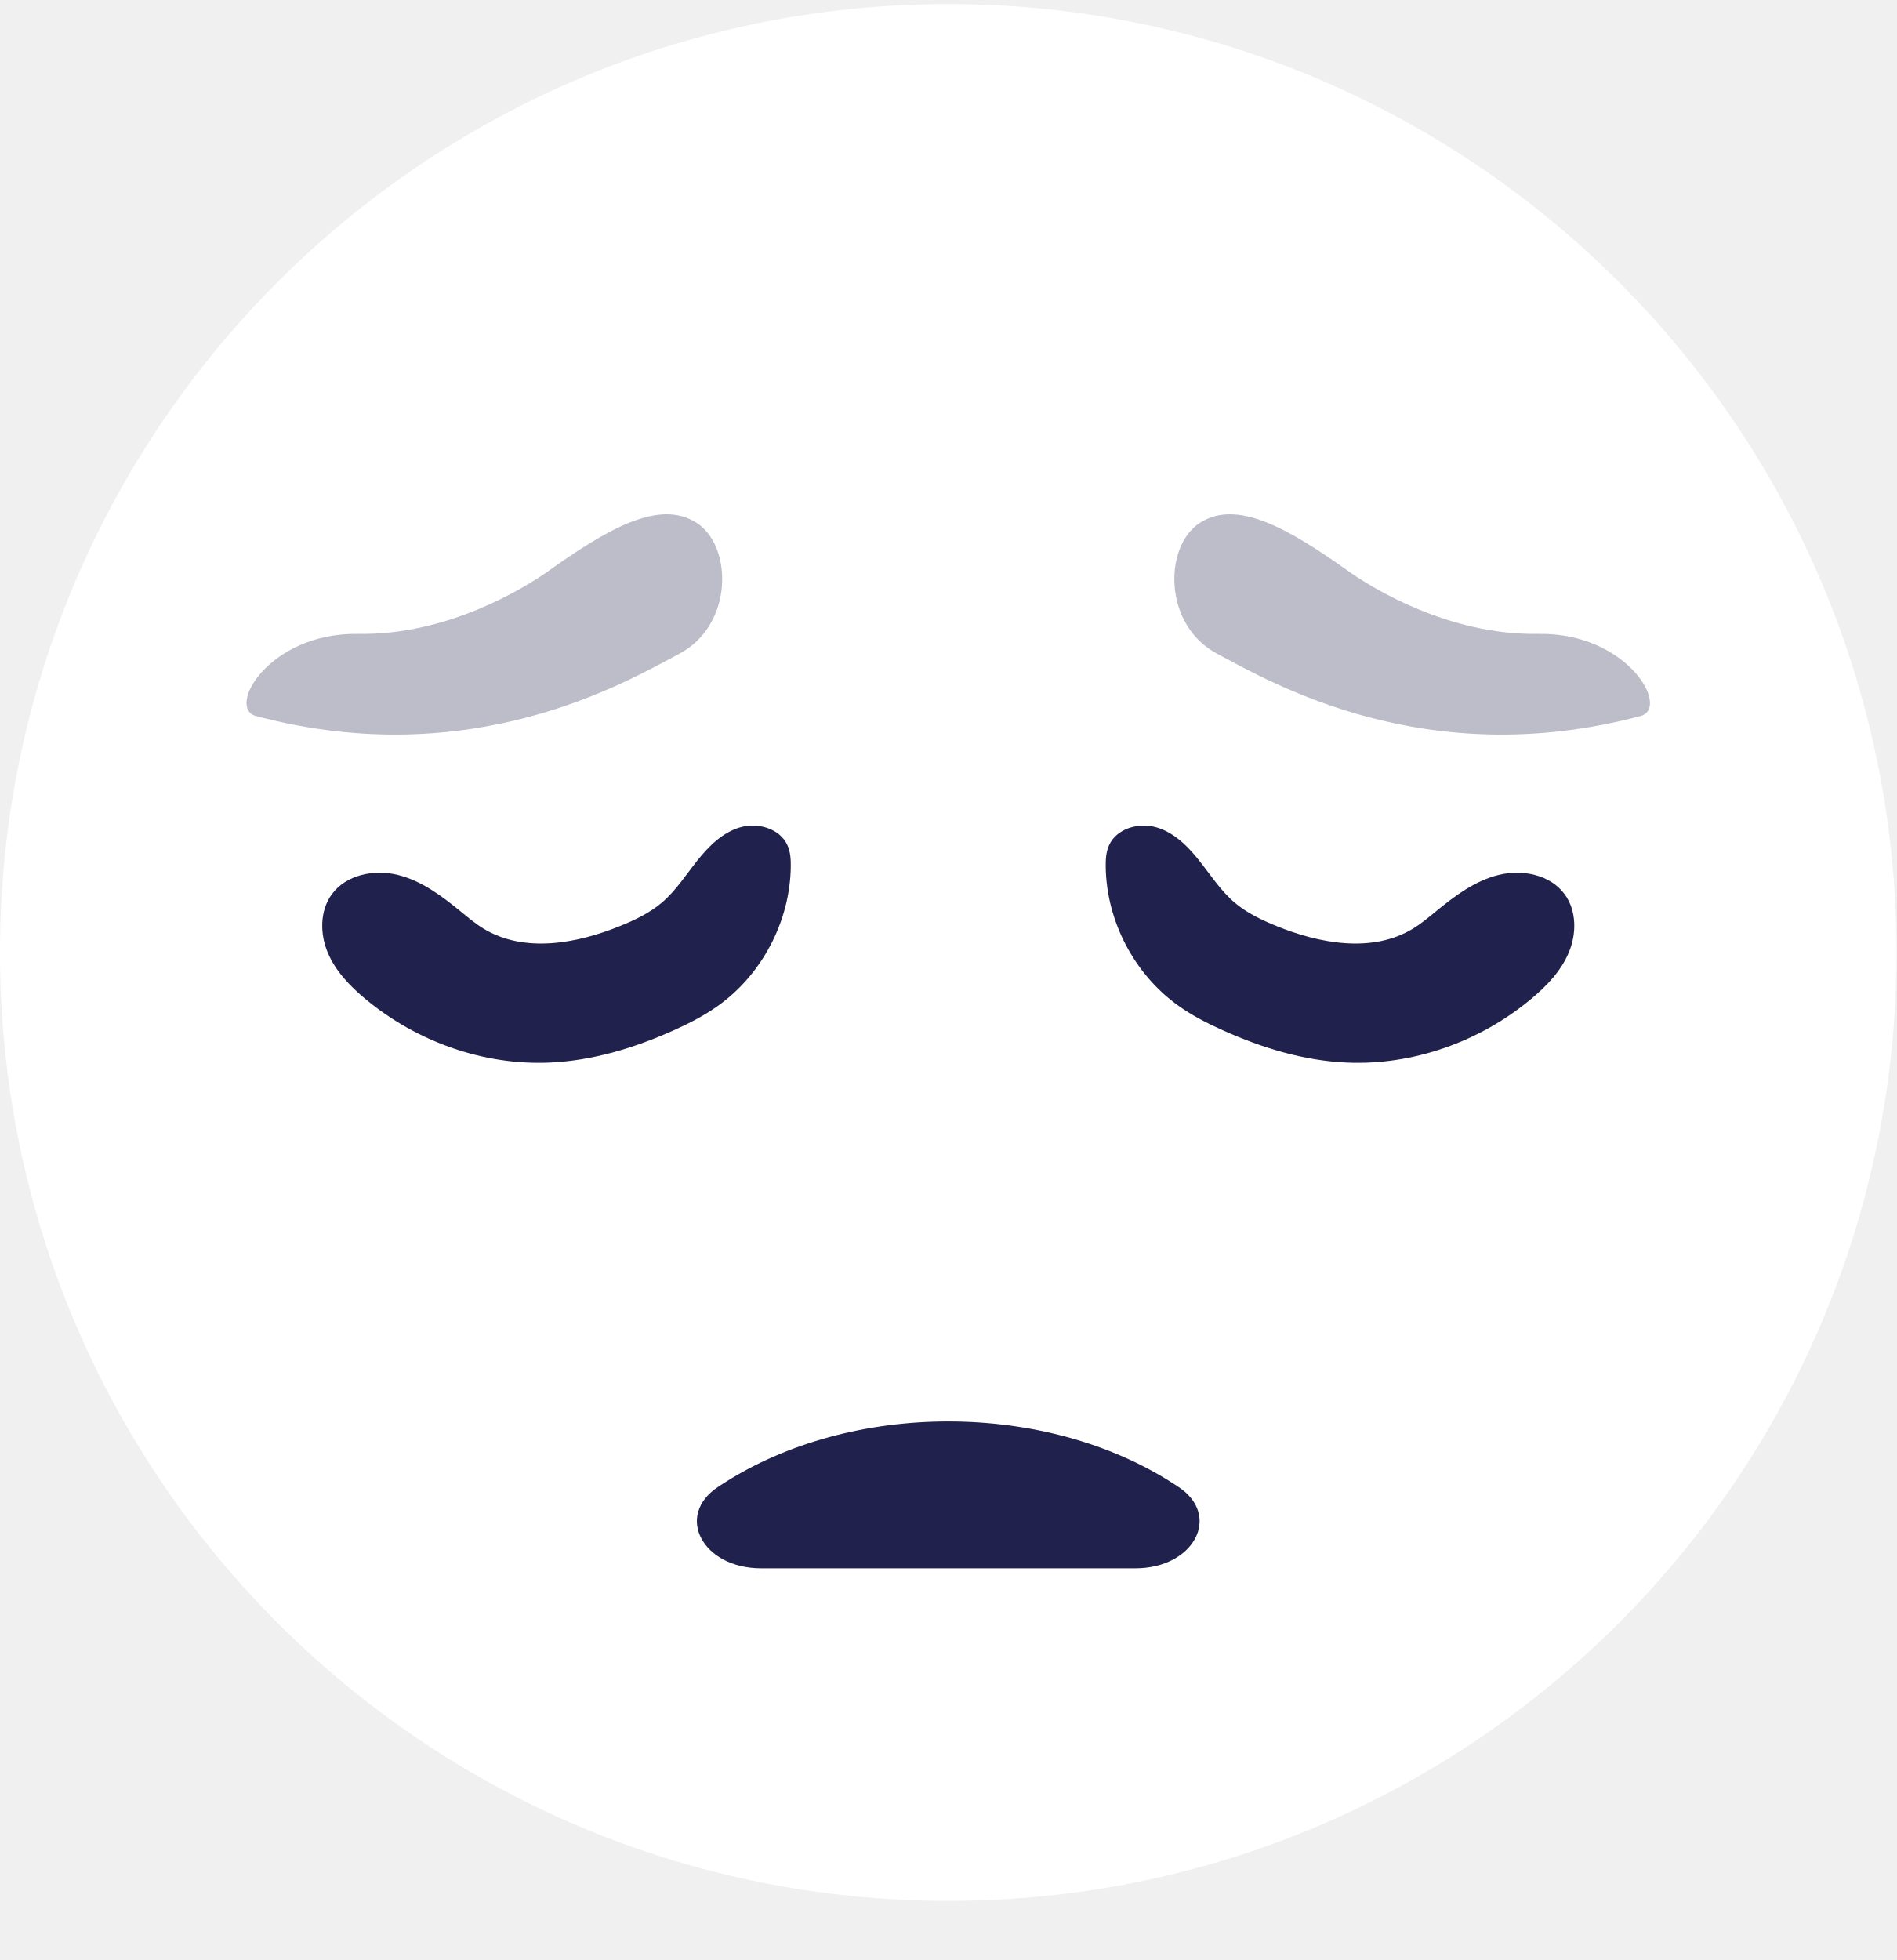
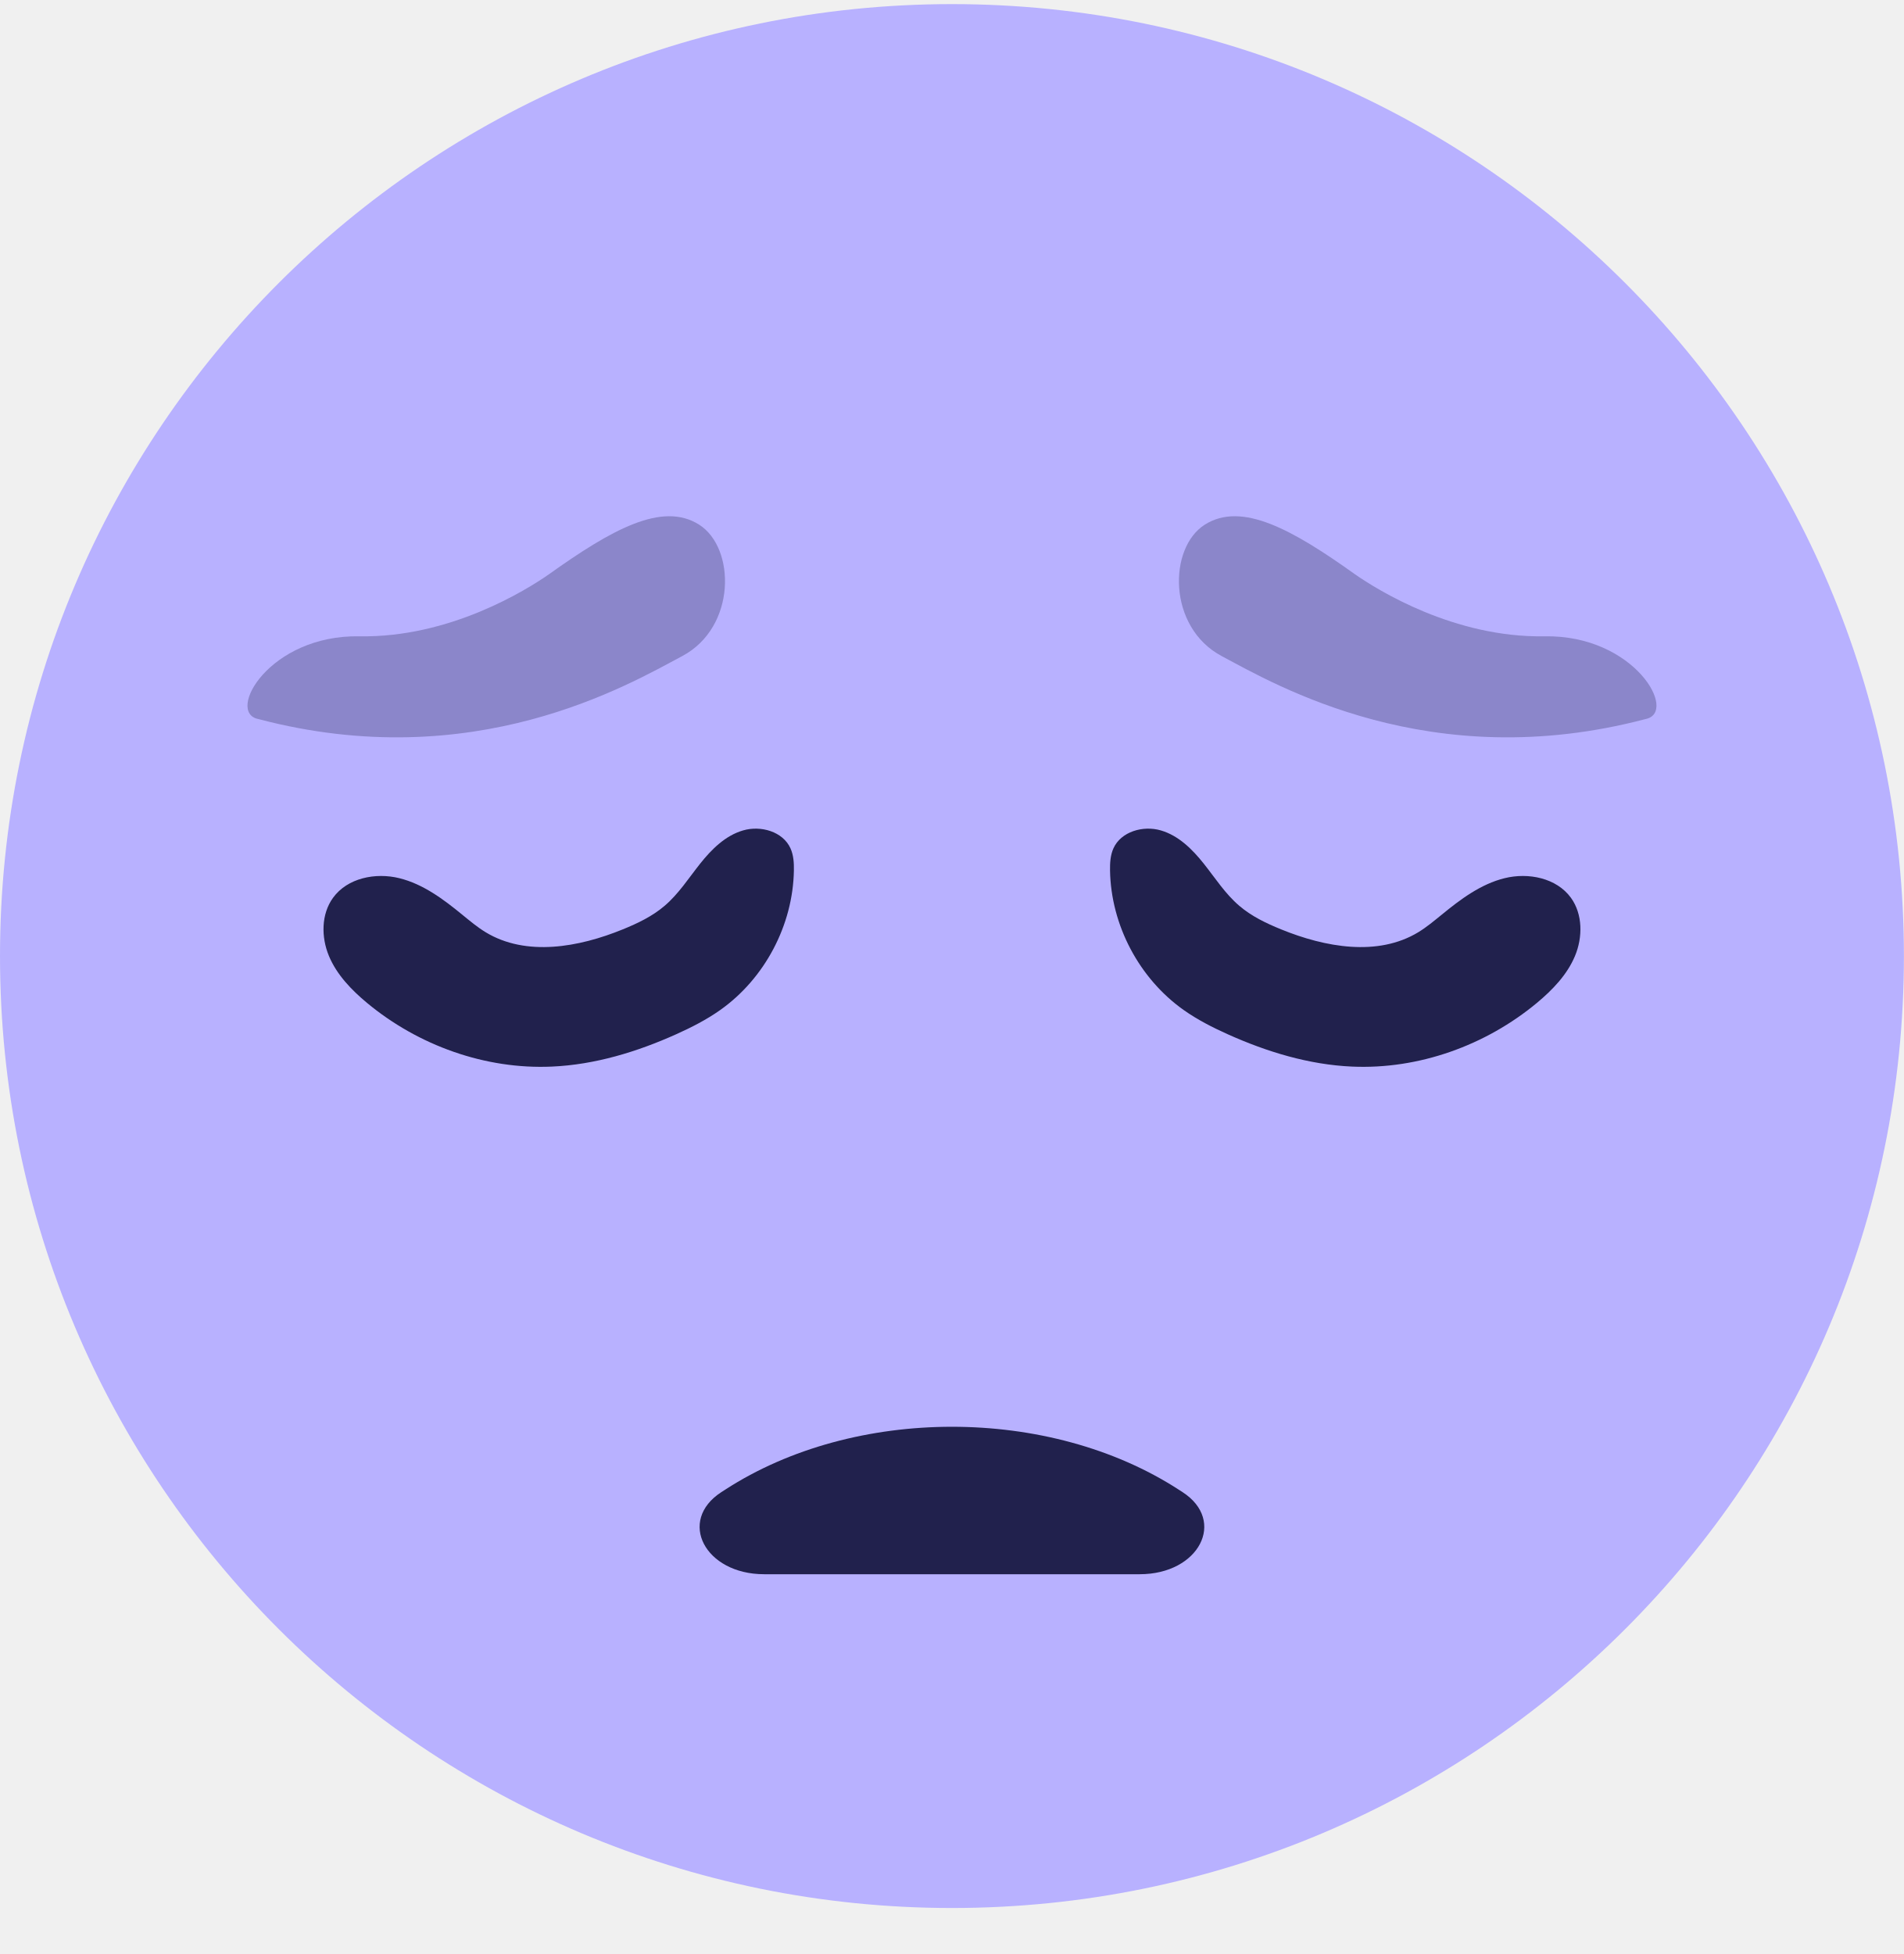
- <svg xmlns="http://www.w3.org/2000/svg" width="30" height="31" viewBox="0 0 30 31" fill="none">
-   <circle cx="15" cy="15.065" r="15" fill="white" />
-   <path d="M15 24.805H17.96C18.893 24.805 19.331 23.964 18.633 23.512L18.572 23.472C16.534 22.152 13.466 22.152 11.428 23.472L11.367 23.512C10.669 23.964 11.107 24.805 12.04 24.805H15Z" fill="#21214D" />
-   <path d="M10.658 16.295C10.898 16.187 11.133 16.067 11.348 15.915C12.051 15.419 12.495 14.576 12.509 13.717C12.511 13.598 12.505 13.476 12.456 13.368C12.336 13.103 11.988 13.004 11.709 13.085C11.431 13.165 11.213 13.382 11.032 13.609C10.851 13.836 10.693 14.085 10.472 14.274C10.28 14.438 10.048 14.549 9.814 14.644C9.121 14.927 8.292 15.077 7.651 14.689C7.521 14.61 7.403 14.511 7.285 14.414C6.986 14.169 6.667 13.93 6.293 13.838C5.918 13.745 5.473 13.834 5.247 14.147C5.059 14.406 5.06 14.768 5.183 15.063C5.306 15.359 5.536 15.597 5.782 15.802C6.591 16.474 7.647 16.853 8.697 16.806C9.376 16.776 10.038 16.574 10.658 16.295Z" fill="#21214D" />
-   <path d="M19.343 16.295C19.102 16.187 18.867 16.067 18.652 15.915C17.949 15.419 17.505 14.576 17.491 13.717C17.489 13.598 17.495 13.476 17.544 13.368C17.664 13.103 18.012 13.004 18.291 13.085C18.57 13.165 18.788 13.382 18.968 13.609C19.149 13.836 19.307 14.085 19.528 14.274C19.721 14.438 19.952 14.549 20.186 14.644C20.879 14.927 21.709 15.077 22.349 14.689C22.479 14.61 22.597 14.511 22.715 14.414C23.014 14.169 23.333 13.93 23.707 13.838C24.082 13.745 24.527 13.834 24.753 14.147C24.941 14.406 24.941 14.768 24.817 15.063C24.694 15.359 24.464 15.597 24.218 15.802C23.41 16.474 22.353 16.853 21.303 16.806C20.624 16.776 19.962 16.574 19.343 16.295Z" fill="#21214D" />
-   <path opacity="0.3" d="M8.647 9.051C9.64 8.341 10.434 7.9 11.014 8.266C11.594 8.631 11.604 9.883 10.751 10.337C9.898 10.791 7.467 12.225 4.072 11.331C3.552 11.23 4.242 10.001 5.664 10.026C7.085 10.051 8.292 9.298 8.647 9.051Z" fill="#21214D" />
-   <path opacity="0.3" d="M21.354 9.051C20.36 8.341 19.566 7.9 18.986 8.266C18.407 8.631 18.396 9.883 19.249 10.337C20.102 10.791 22.534 12.225 25.928 11.331C26.448 11.23 25.758 10.001 24.337 10.026C22.915 10.051 21.708 9.298 21.354 9.051Z" fill="#21214D" />
+ <svg xmlns="http://www.w3.org/2000/svg" width="38" height="39" viewBox="0 0 38 39" fill="none">
+   <ellipse cx="19" cy="19.082" rx="19" ry="19" fill="#B8B1FF" />
+   <path d="M19 31.42H22.749C23.931 31.42 24.485 30.354 23.602 29.781L23.524 29.731C20.943 28.059 17.056 28.059 14.476 29.731L14.398 29.781C13.514 30.354 14.069 31.42 15.251 31.42H19Z" fill="#21214D" />
+   <path d="M13.5 20.641C13.804 20.504 14.102 20.352 14.375 20.159C15.264 19.53 15.827 18.463 15.845 17.374C15.848 17.224 15.839 17.069 15.777 16.932C15.626 16.597 15.185 16.471 14.832 16.574C14.479 16.676 14.203 16.95 13.974 17.238C13.745 17.526 13.544 17.842 13.264 18.08C13.021 18.288 12.728 18.428 12.431 18.549C11.554 18.907 10.503 19.098 9.692 18.606C9.526 18.505 9.378 18.38 9.228 18.258C8.85 17.948 8.445 17.645 7.971 17.528C7.496 17.41 6.933 17.523 6.647 17.919C6.409 18.247 6.409 18.706 6.565 19.08C6.721 19.454 7.012 19.756 7.324 20.016C8.348 20.867 9.686 21.348 11.017 21.288C11.876 21.25 12.715 20.994 13.5 20.641Z" fill="#21214D" />
+   <path d="M24.5 20.641C24.196 20.504 23.898 20.352 23.625 20.159C22.736 19.53 22.173 18.463 22.155 17.374C22.153 17.224 22.161 17.069 22.223 16.932C22.374 16.597 22.815 16.471 23.168 16.574C23.521 16.676 23.797 16.95 24.026 17.238C24.255 17.526 24.456 17.842 24.736 18.08C24.979 18.288 25.272 18.428 25.569 18.549C26.447 18.907 27.497 19.098 28.308 18.606C28.474 18.505 28.622 18.38 28.773 18.258C29.151 17.948 29.555 17.645 30.029 17.528C30.504 17.41 31.067 17.523 31.354 17.919C31.591 18.247 31.591 18.706 31.435 19.08C31.279 19.454 30.988 19.756 30.676 20.016C29.652 20.867 28.314 21.348 26.983 21.288C26.124 21.25 25.285 20.994 24.5 20.641Z" fill="#21214D" />
+   <path opacity="0.3" d="M10.952 11.465C12.211 10.566 13.217 10.007 13.951 10.47C14.685 10.932 14.699 12.518 13.618 13.094C12.538 13.669 9.458 15.485 5.158 14.352C4.499 14.225 5.374 12.668 7.174 12.7C8.975 12.732 10.504 11.777 10.952 11.465Z" fill="#21214D" />
+   <path opacity="0.3" d="M27.048 11.465C25.79 10.566 24.784 10.007 24.049 10.47C23.315 10.932 23.302 12.518 24.382 13.094C25.463 13.669 28.543 15.485 32.842 14.352C33.502 14.225 32.627 12.668 30.826 12.7C29.026 12.732 27.497 11.777 27.048 11.465Z" fill="#21214D" />
</svg>
